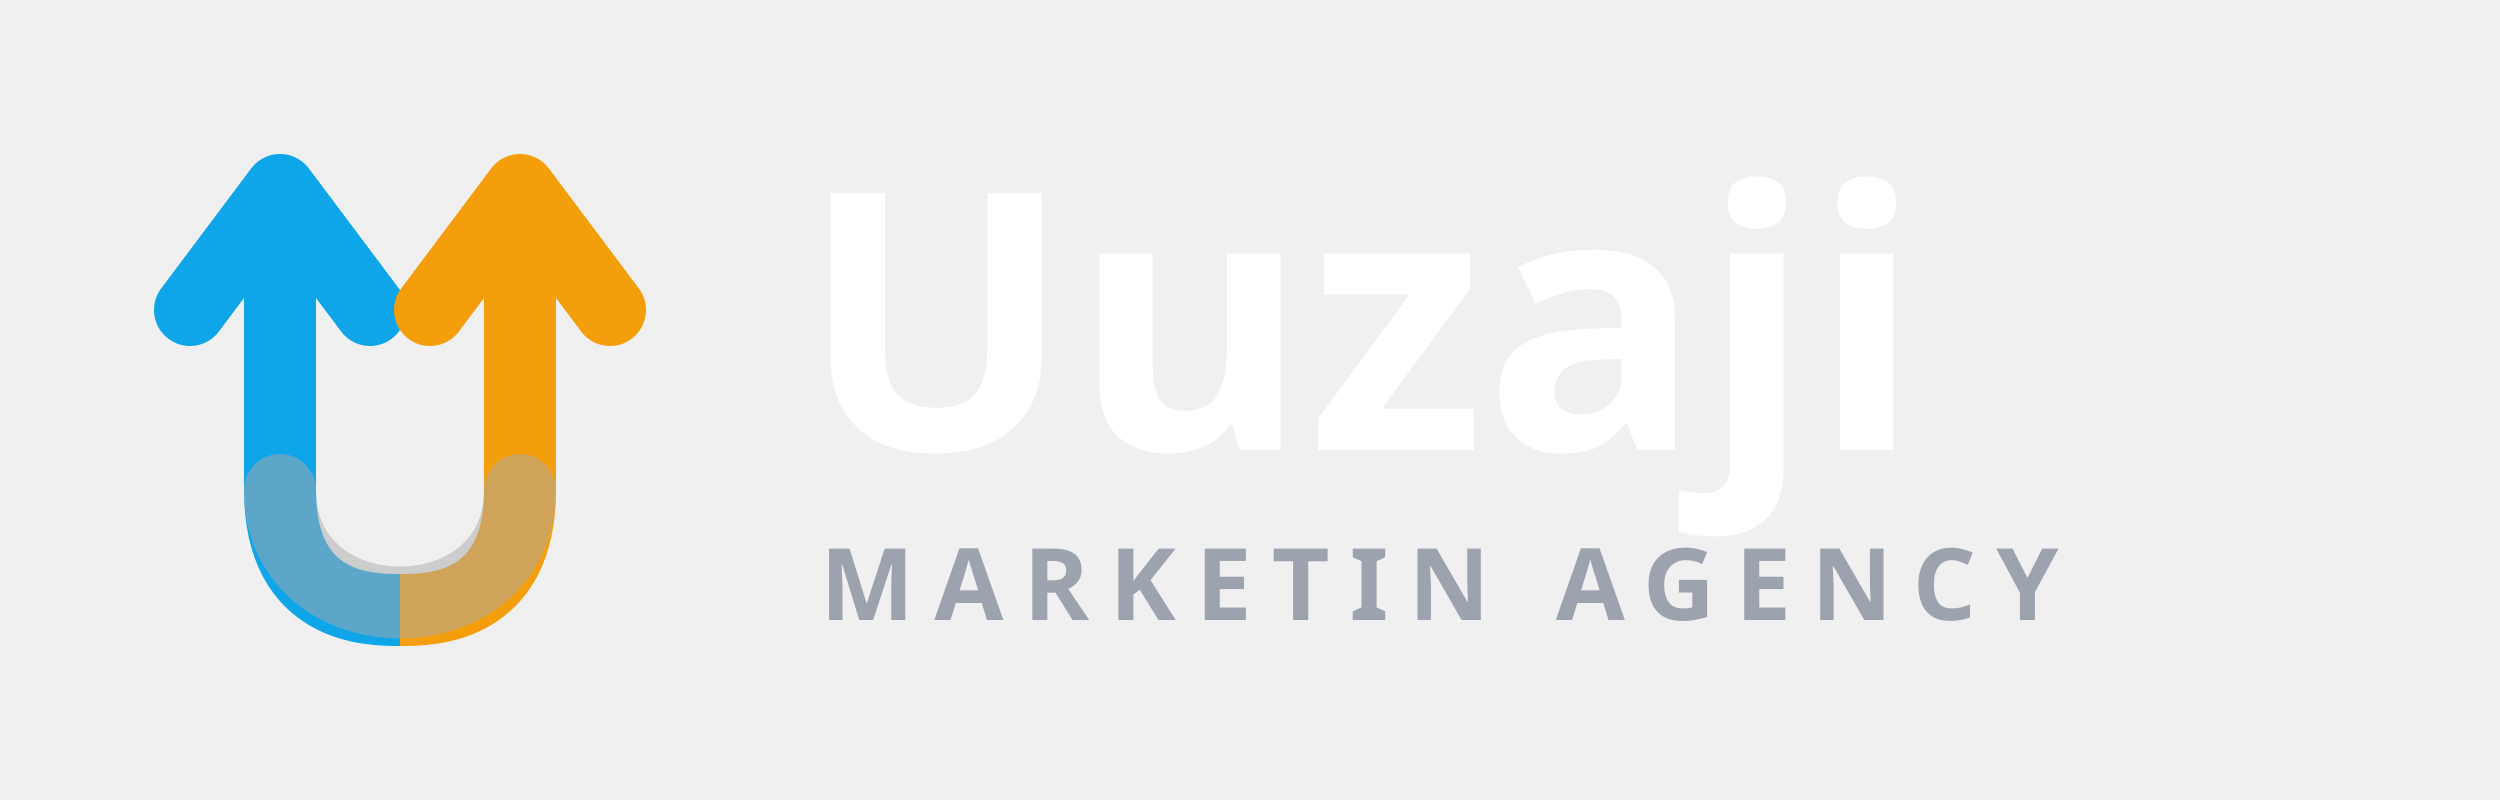
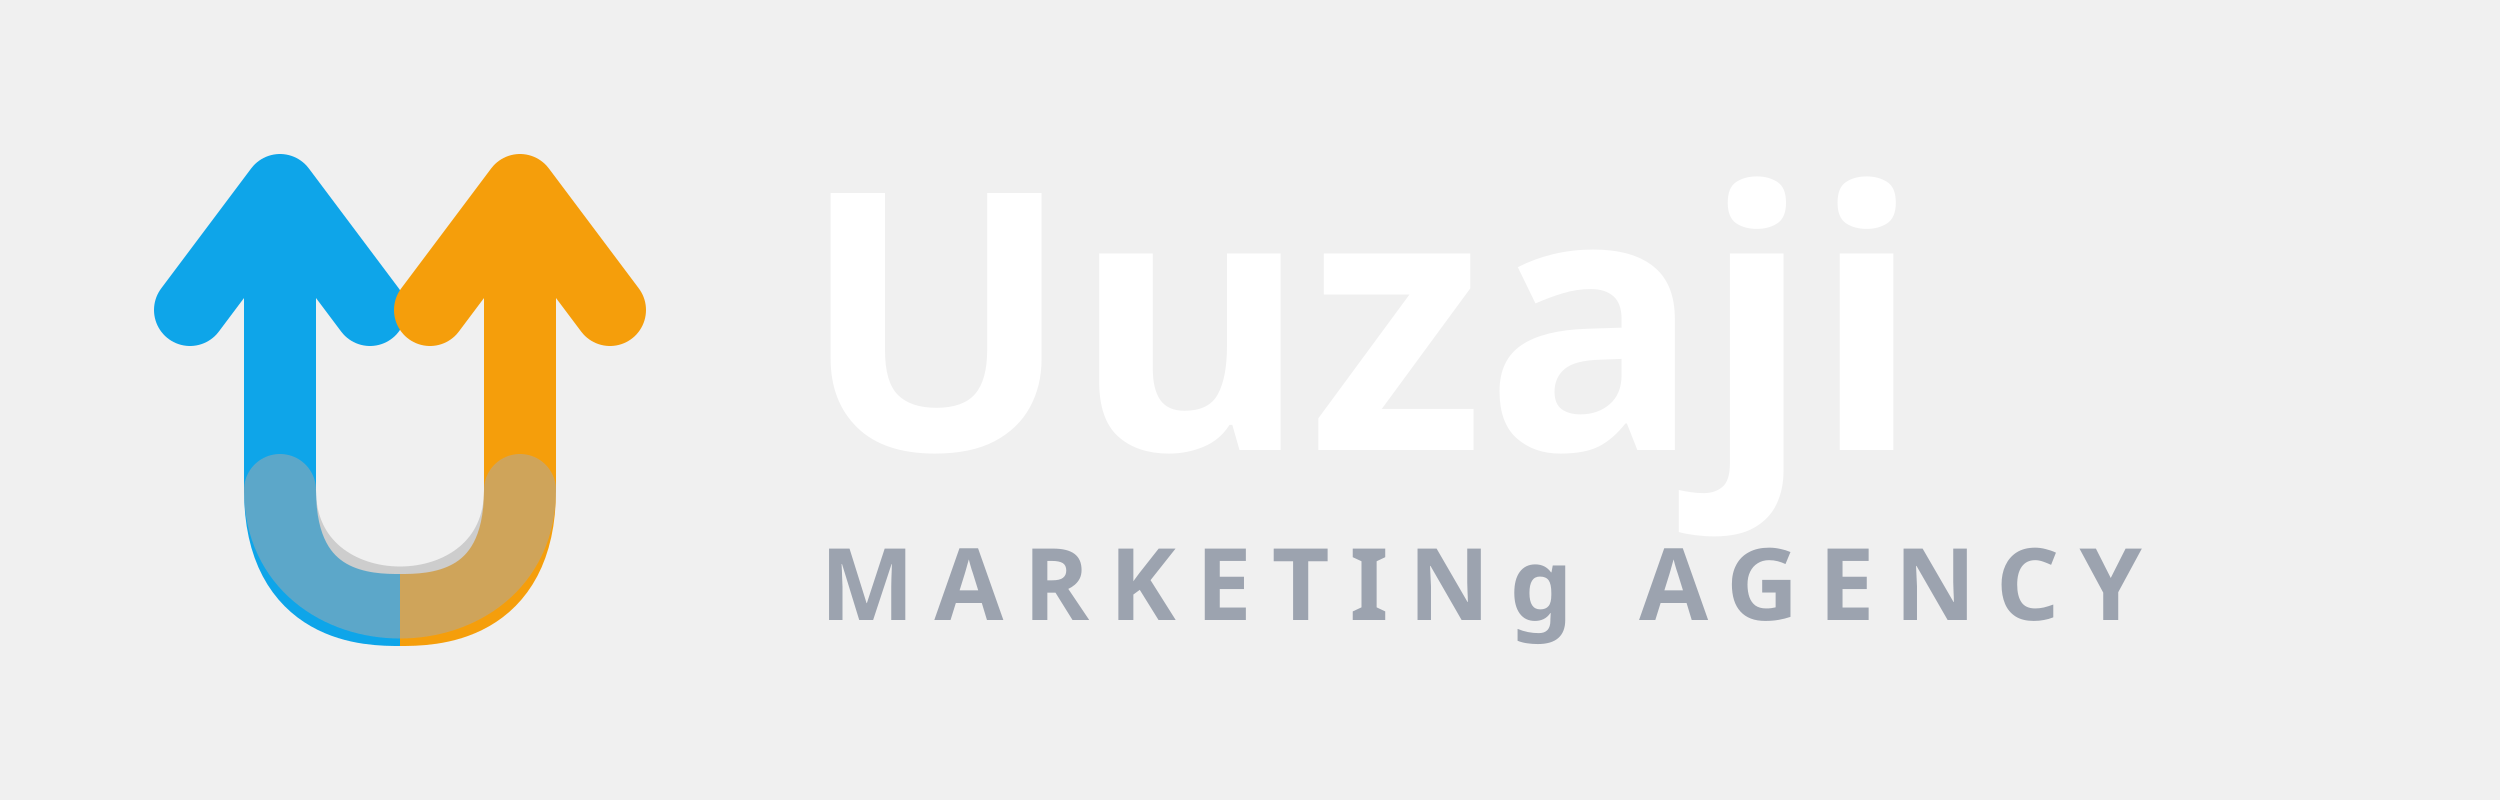
<svg xmlns="http://www.w3.org/2000/svg" width="250" height="80" viewBox="0 0 250 80" fill="none">
  <g transform="translate(10, 10) scale(0.6)">
    <path d="M30 20 L30 65 C30 85 45 85 50 85 C45 85 30 85 30 65 L30 20" stroke="#0ea5e9" stroke-width="12" stroke-linecap="round" />
    <path d="M15 35 L30 15 L45 35" stroke="#0ea5e9" stroke-width="12" stroke-linecap="round" stroke-linejoin="round" />
    <path d="M70 20 L70 65 C70 85 55 85 50 85 C55 85 70 85 70 65 L70 20" stroke="#f59e0b" stroke-width="12" stroke-linecap="round" />
    <path d="M55 35 L70 15 L85 35" stroke="#f59e0b" stroke-width="12" stroke-linecap="round" stroke-linejoin="round" />
    <path d="M30 65 C30 90 70 90 70 65" stroke="#aaaaaa" stroke-width="12" stroke-linecap="round" opacity="0.5" />
  </g>
  <text x="80" y="45" font-family="sans-serif" font-weight="bold" font-size="36" fill="white">Uuzaji</text>
-   <text x="82" y="62" font-family="sans-serif" font-weight="bold" font-size="10" fill="#9ca3af" letter-spacing="0.2em">MARKETIN AGENCY</text>
+   <text x="82" y="62" font-family="sans-serif" font-weight="bold" font-size="10" fill="#9ca3af" letter-spacing="0.2em">MARKETINg AGENCY</text>
</svg>
